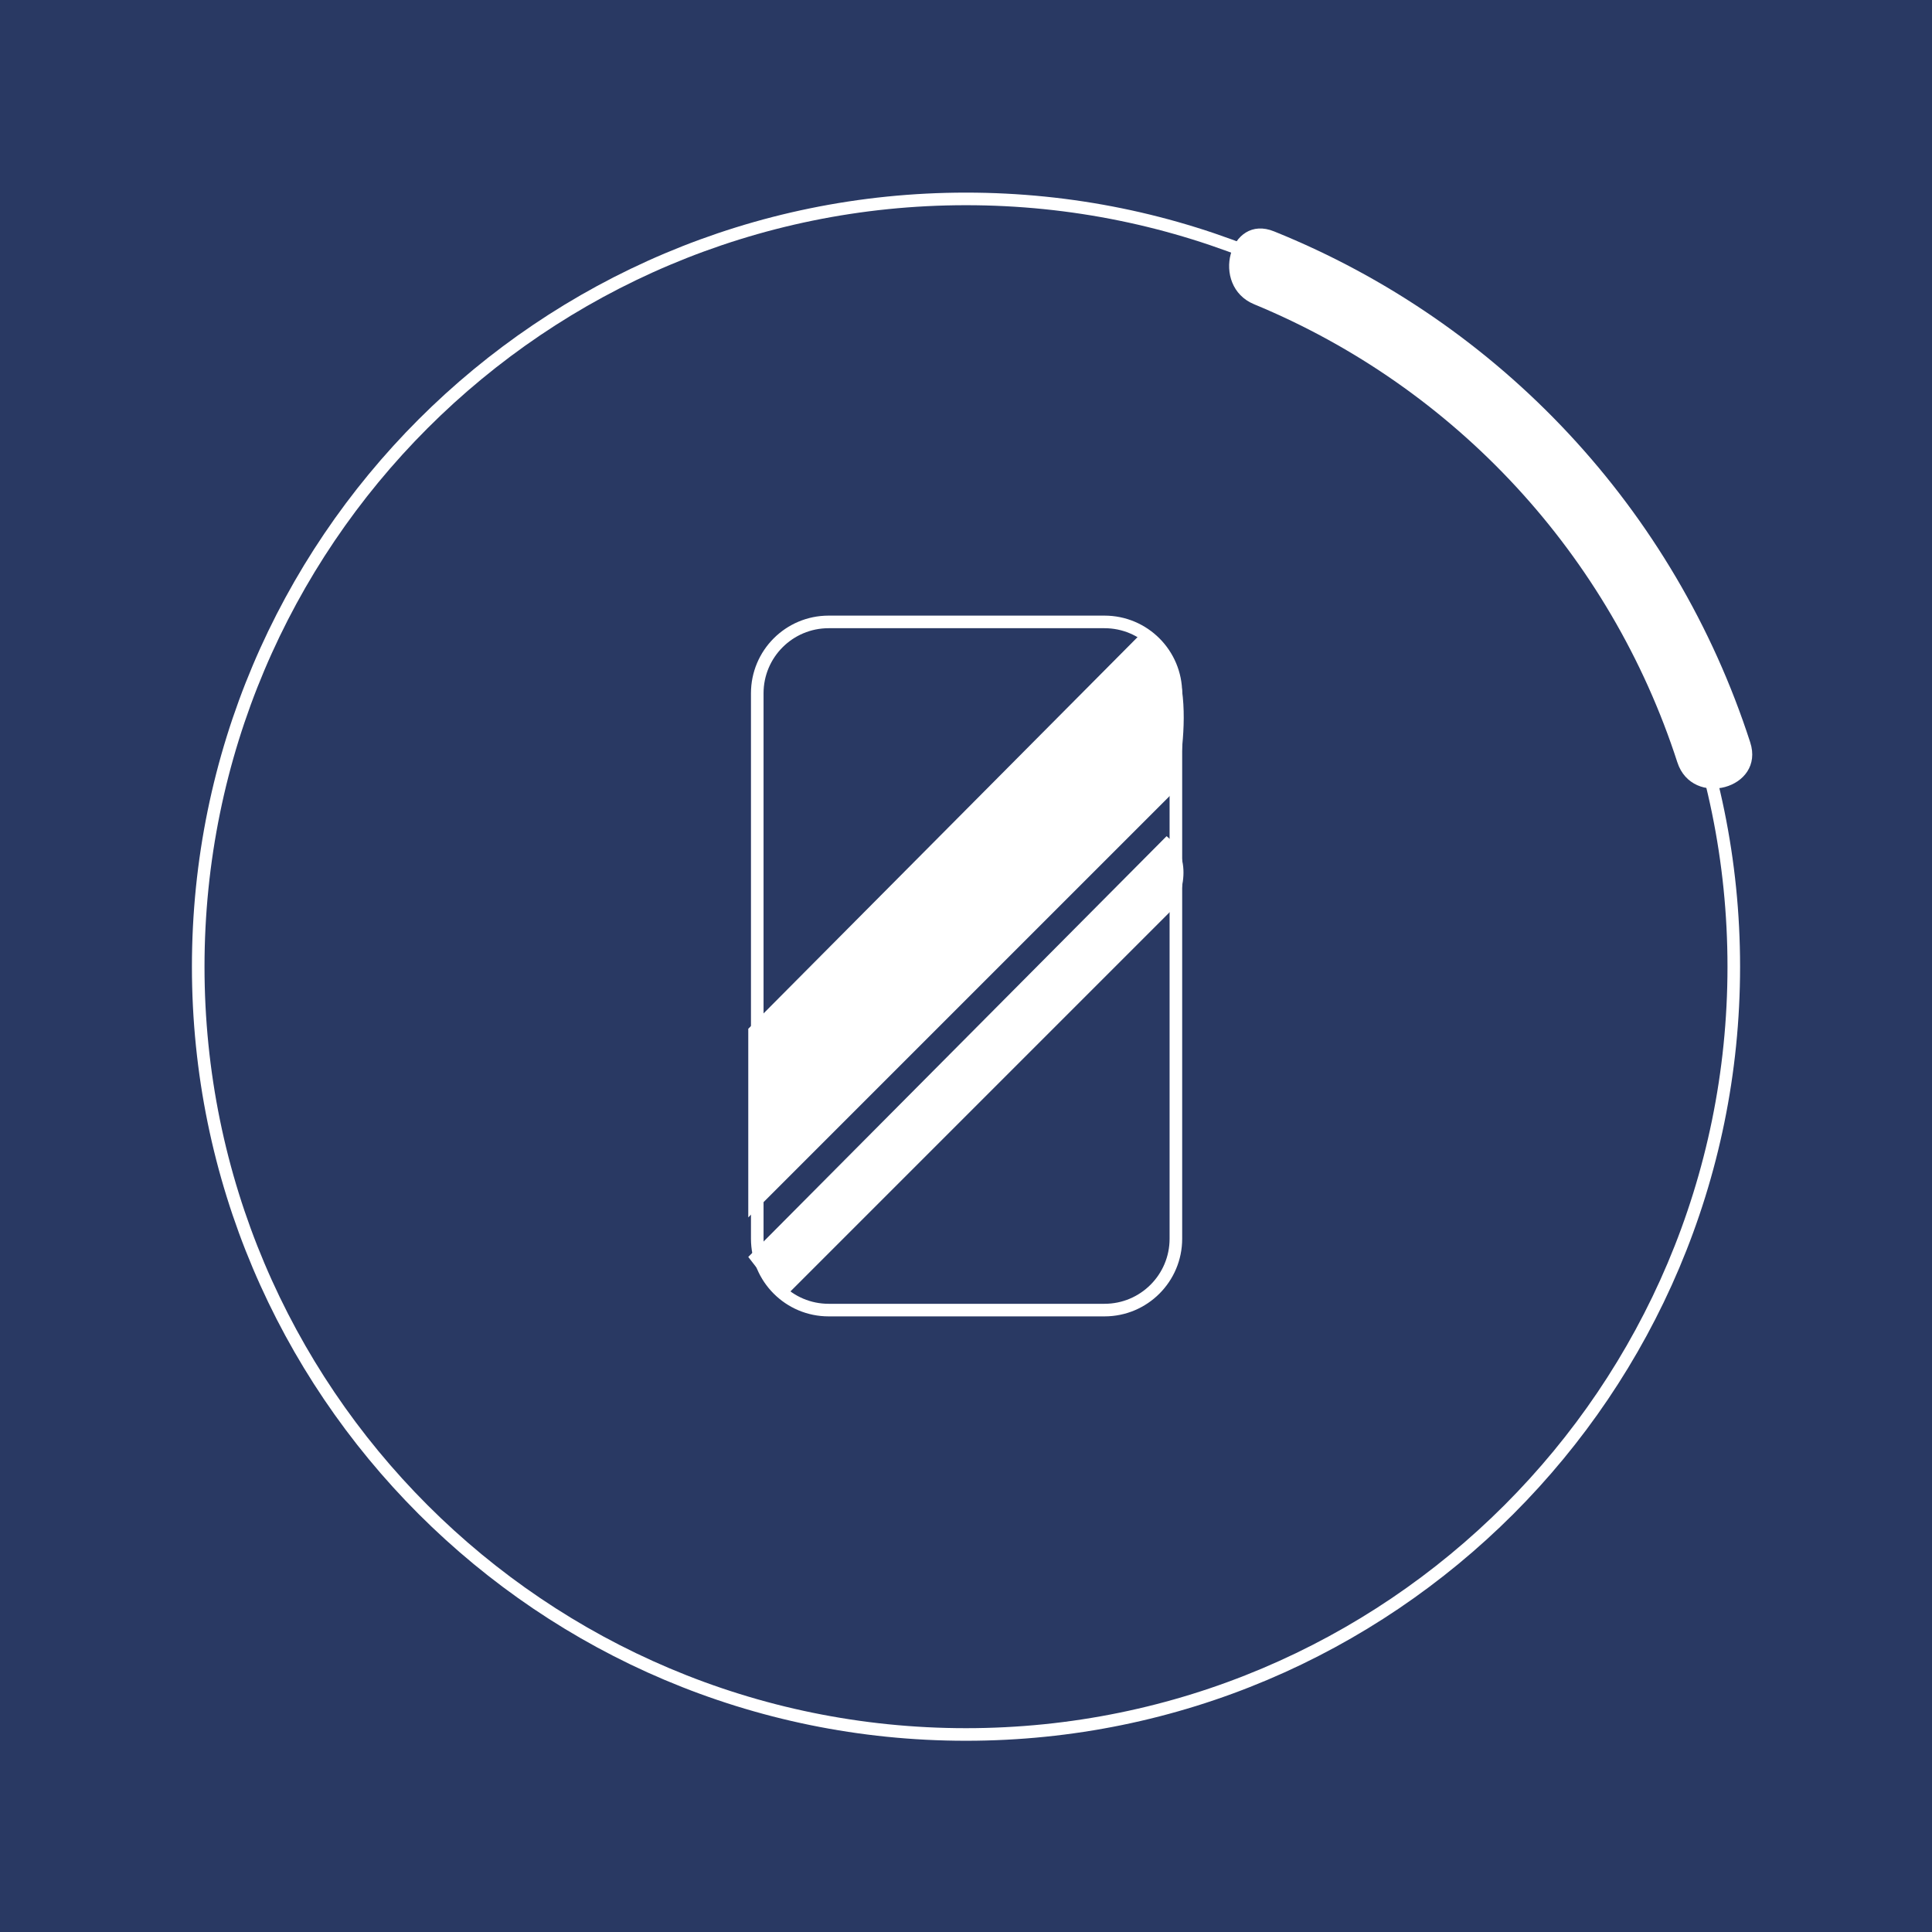
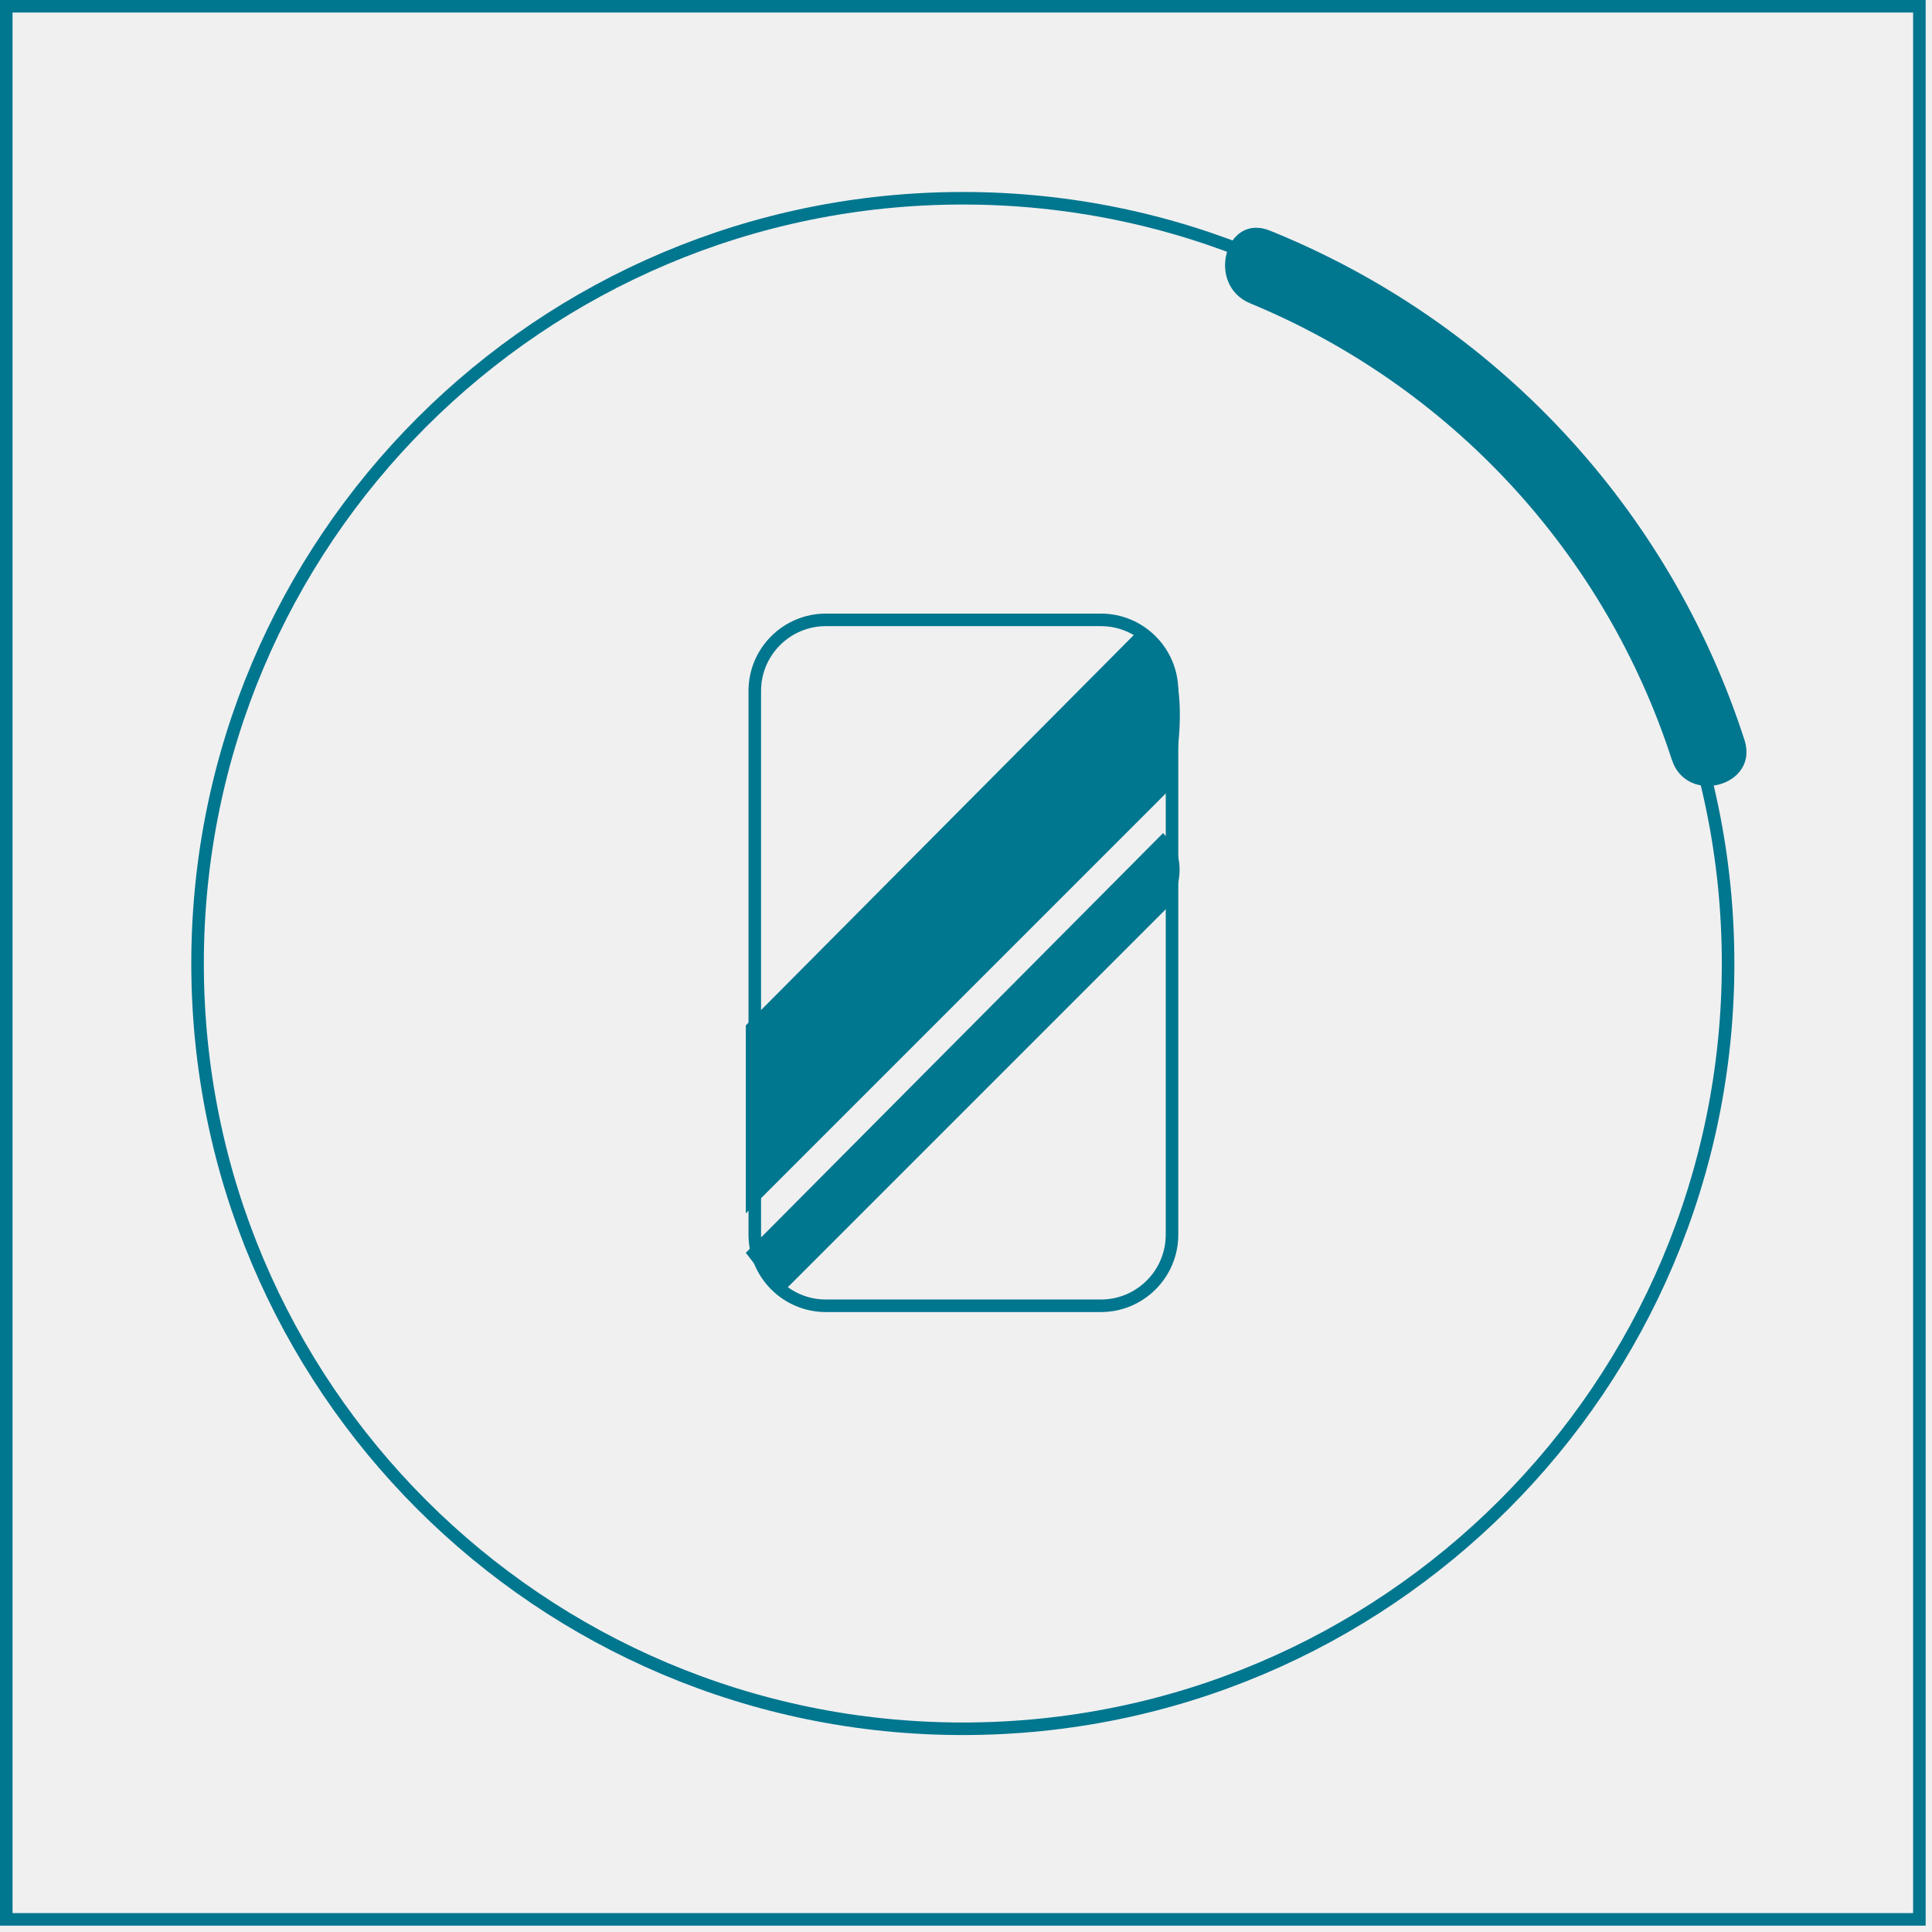
- <svg xmlns="http://www.w3.org/2000/svg" id="Layer_1" data-name="Layer 1" viewBox="0 0 153.494 153.494">
-   <defs>
-     <style>.cls-1{fill:#293963;}.cls-2{fill:none;stroke:#fff;stroke-miterlimit:10;}.cls-3{fill:#fff;}</style>
-   </defs>
-   <rect class="cls-1" y="0" width="153.494" height="153.494" />
-   <circle class="cls-2" cx="76.747" cy="76.802" r="60.999" />
-   <path class="cls-3" d="M139.05,58.973a65.502,65.502,0,0,0-37.813-40.584c-3.568-1.468-5.122,4.334-1.595,5.786a59.044,59.044,0,0,1,33.622,36.394c1.192,3.655,6.988,2.091,5.786-1.595Z" />
-   <rect class="cls-2" x="60.163" y="49.41" width="33.259" height="54.674" rx="5.669" />
-   <path class="cls-3" d="M90.731,50.262l-31.282,31.473V96.722L93.351,62.819S96.075,51.648,90.731,50.262Z" />
-   <path class="cls-3" d="M92.684,66.431,59.448,99.862l2.659,3.43L93.351,72.048S95.246,68.474,92.684,66.431Z" />
+ <svg xmlns="http://www.w3.org/2000/svg" width="154" height="154" viewBox="0 0 154 154" fill="none">
+   <rect x="0.5" y="0.5" width="152.494" height="152.494" stroke="#00768F" />
+   <path d="M76.747 137.801C110.436 137.801 137.746 110.491 137.746 76.802C137.746 43.113 110.436 15.803 76.747 15.803C43.058 15.803 15.748 43.113 15.748 76.802C15.748 110.491 43.058 137.801 76.747 137.801Z" stroke="#00768F" stroke-miterlimit="10" />
+   <path d="M99.246 18.896C99.688 18.628 100.285 18.538 101.046 18.851L101.05 18.852C109.87 22.412 117.801 27.863 124.285 34.821C130.769 41.78 135.647 50.077 138.574 59.127V59.128C138.831 59.915 138.707 60.546 138.4 61.02C138.085 61.507 137.549 61.87 136.923 62.041C135.665 62.384 134.233 61.925 133.739 60.414H133.74C131.085 52.205 126.677 44.671 120.822 38.334C114.968 31.997 107.806 27.008 99.833 23.712H99.832C98.358 23.105 97.916 21.587 98.261 20.317C98.432 19.688 98.786 19.176 99.246 18.896Z" fill="#00768F" stroke="#00768F" />
+   <path d="M87.752 49.41H65.832C62.701 49.41 60.163 51.948 60.163 55.079V98.415C60.163 101.546 62.701 104.084 65.832 104.084H87.752C90.883 104.084 93.422 101.546 93.422 98.415V55.079C93.422 51.948 90.883 49.41 87.752 49.41Z" stroke="#00768F" stroke-miterlimit="10" />
+   <path d="M90.872 50.828C91.859 51.175 92.511 51.944 92.931 52.994C93.393 54.15 93.552 55.603 93.545 57.059C93.539 58.507 93.369 59.919 93.2 60.973C93.115 61.498 93.031 61.932 92.968 62.234C92.939 62.375 92.914 62.487 92.896 62.566L59.949 95.515V81.94L90.872 50.828Z" fill="#00768F" stroke="#00768F" />
+   <path d="M92.7 67.124C93.493 67.956 93.608 69.001 93.483 69.939C93.412 70.466 93.267 70.939 93.139 71.282C93.075 71.452 93.016 71.589 92.974 71.681C92.961 71.709 92.948 71.733 92.939 71.753L62.156 102.536L60.112 99.902L92.7 67.124Z" fill="#00768F" stroke="#00768F" />
</svg>
